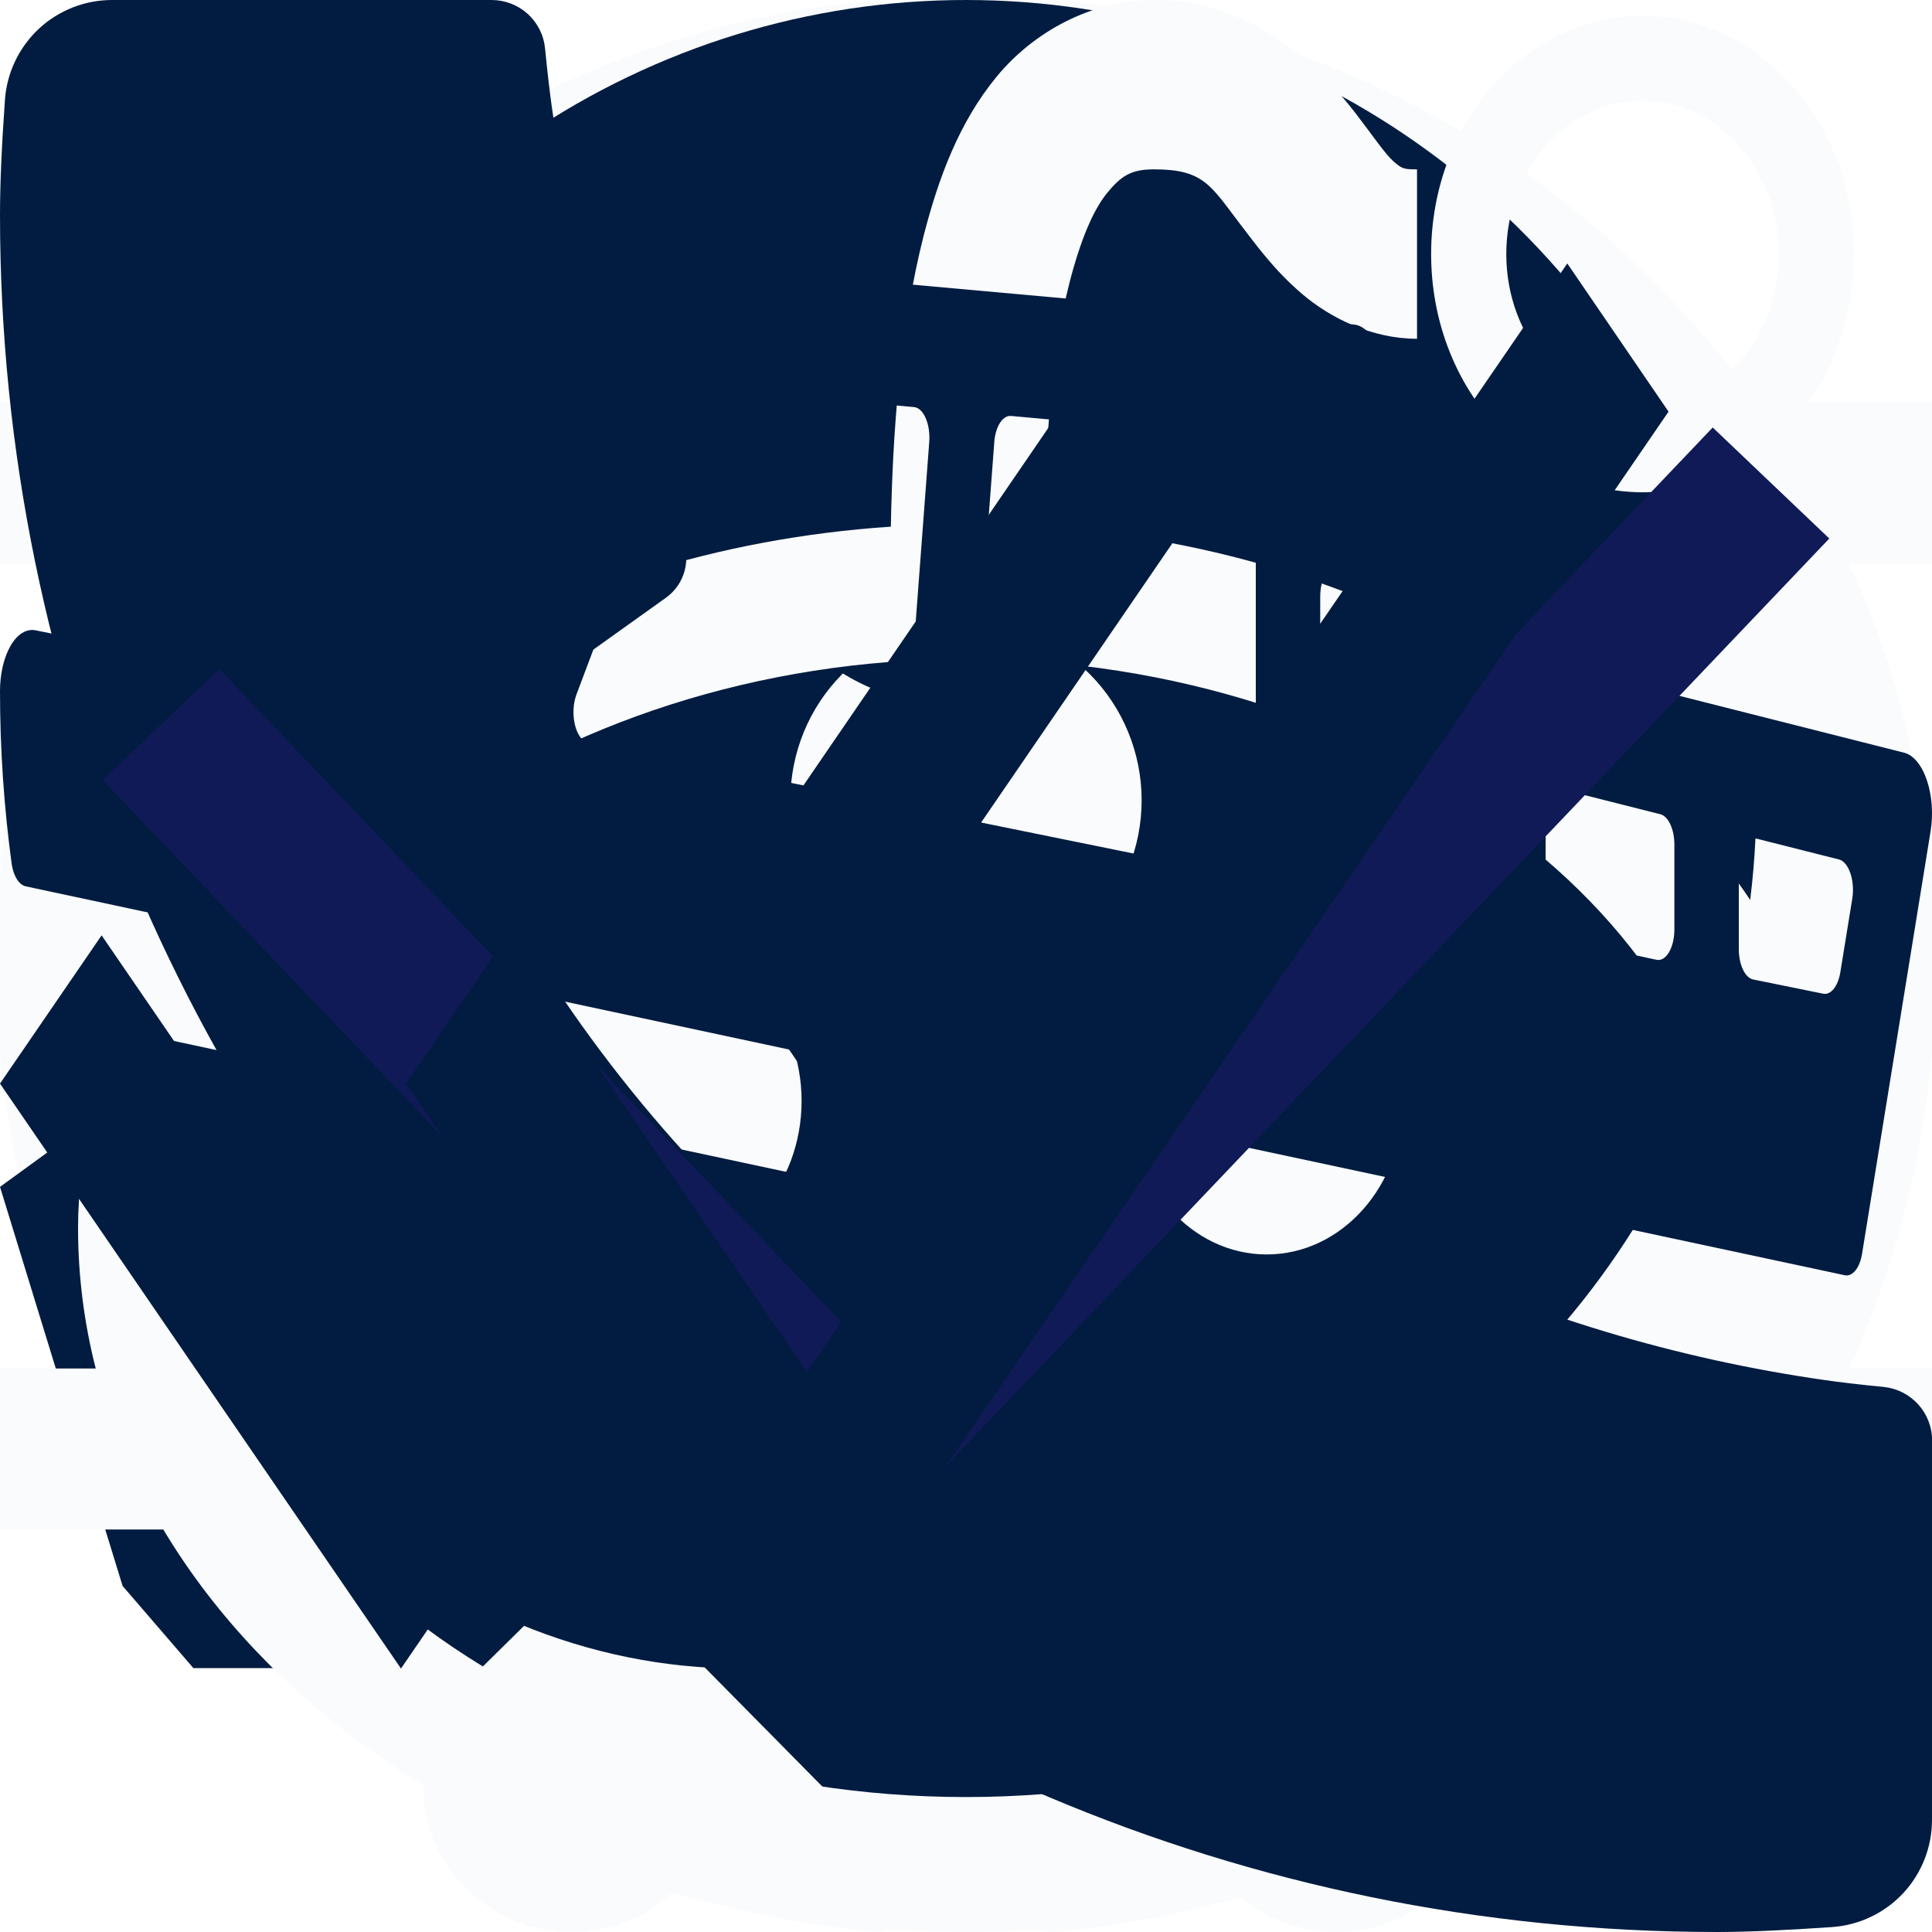
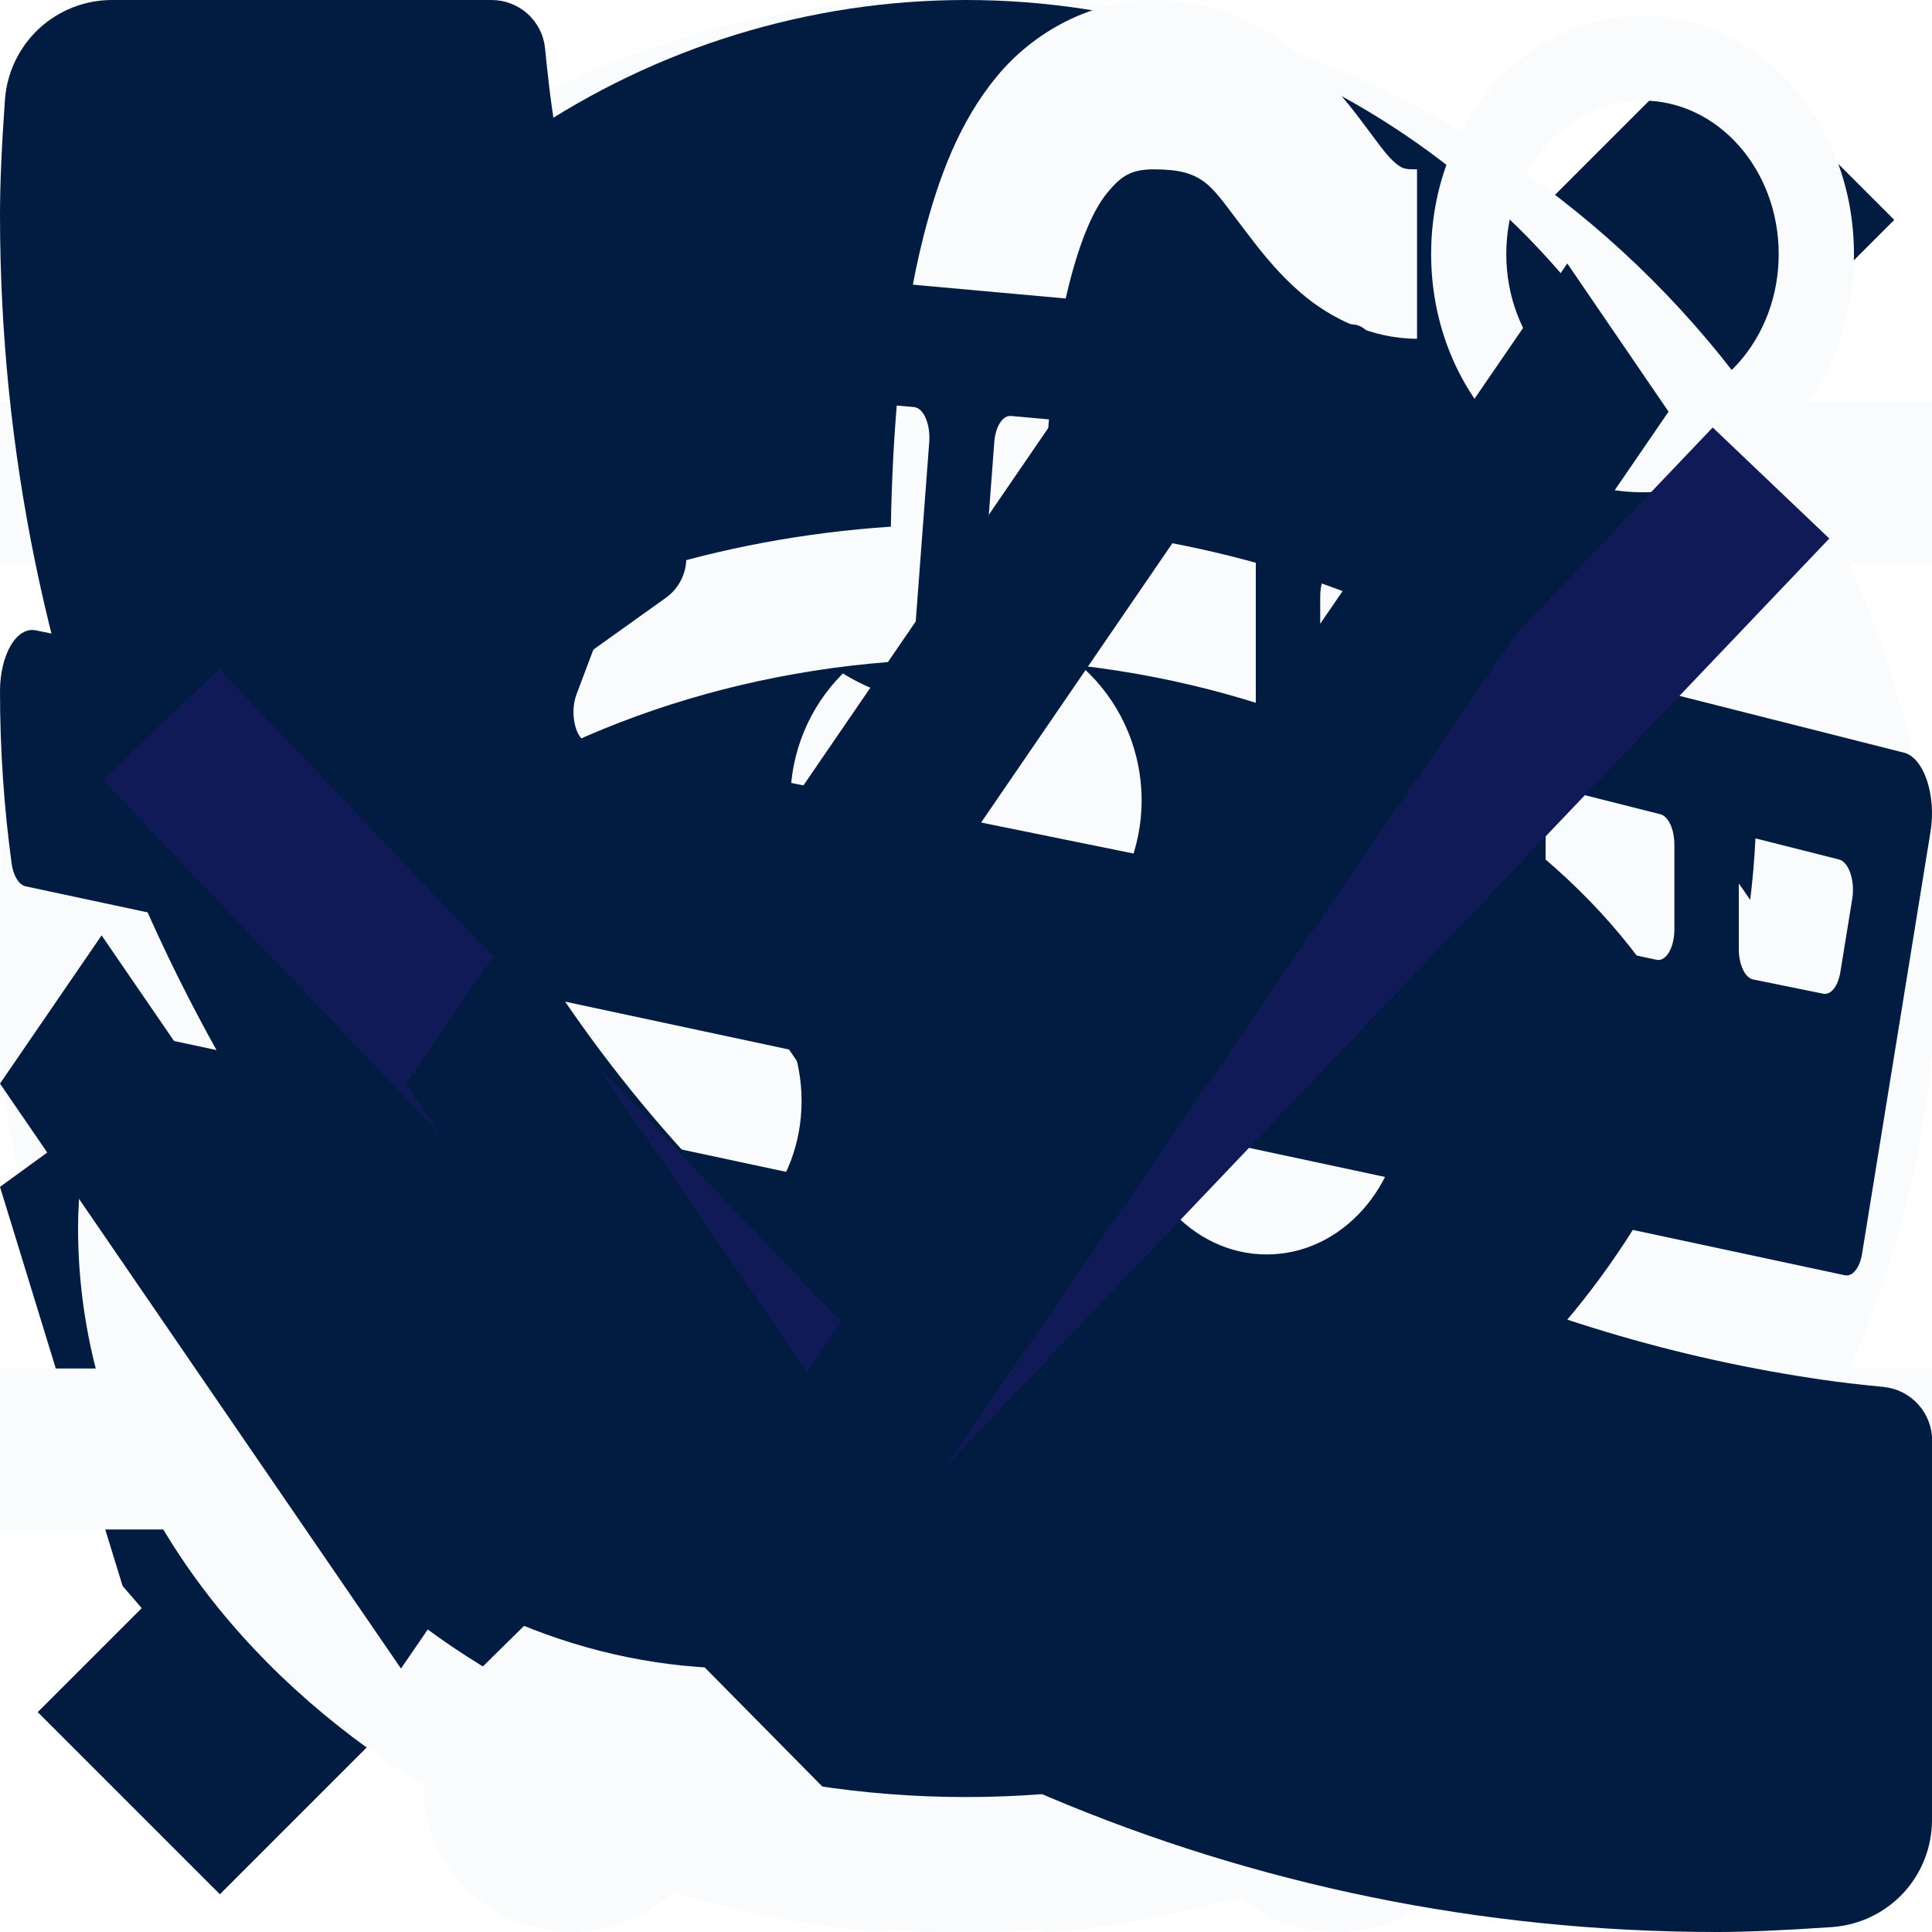
<svg xmlns="http://www.w3.org/2000/svg">
  <style>:root svg:not(:target){display:none}</style>
  <svg viewBox="0 0 12 8" fill="none" id="icon-agreement">
    <path d="M1 2.5L5.286 7L11 1" stroke="#101A56" />
  </svg>
-   <svg viewBox="0 0 20 20" fill="none" id="icon-close">
-     <path d="M.293 18.291a1 1 0 101.414 1.414L10 11.413l8.292 8.292a1 1 0 101.414-1.414l-8.292-8.292 8.292-8.292A1 1 0 1018.291.293L9.999 8.585 1.707.293A1 1 0 10.293 1.707L8.585 10 .293 18.291z" />
+   <svg viewBox="0 0 15 15" fill="none" id="icon-close">
+     <path d="M1 1L7.5 7.5M14 14L7.5 7.5M7.5 7.5L14 1L1 14" stroke="#011C40" stroke-width="2" />
  </svg>
  <svg viewBox="0 0 20 20" fill="none" id="icon-dzen">
    <path d="M19.559 9.557C19.56 9.557 19.562 9.557 19.563 9.557C19.685 9.557 19.801 9.506 19.884 9.417C19.968 9.326 20.009 9.204 19.998 9.081C19.56 4.259 15.743 0.441 10.921 0.001C10.799 -0.008 10.676 0.032 10.585 0.116C10.494 0.2 10.444 0.318 10.445 0.442C10.521 6.849 11.366 9.468 19.559 9.557ZM19.559 10.443C11.366 10.532 10.521 13.15 10.445 19.558C10.444 19.682 10.495 19.8 10.585 19.884C10.667 19.959 10.773 20 10.882 20C10.895 20 10.909 20 10.922 19.998C15.743 19.559 19.56 15.741 19.998 10.919C20.009 10.796 19.968 10.674 19.884 10.583C19.8 10.492 19.682 10.447 19.559 10.443ZM9.05 0.004C4.243 0.455 0.438 4.273 0.002 9.082C-0.009 9.205 0.032 9.327 0.117 9.417C0.199 9.507 0.316 9.558 0.437 9.558C0.439 9.558 0.44 9.558 0.442 9.558C8.608 9.464 9.451 6.847 9.528 0.443C9.529 0.32 9.478 0.201 9.387 0.117C9.295 0.033 9.173 -0.008 9.05 0.004ZM0.442 10.442C0.306 10.427 0.199 10.492 0.116 10.582C0.032 10.673 -0.009 10.795 0.002 10.918C0.438 15.726 4.243 19.544 9.05 19.996C9.063 19.997 9.077 19.998 9.091 19.998C9.2 19.998 9.305 19.957 9.387 19.882C9.477 19.798 9.528 19.68 9.527 19.556C9.45 13.153 8.608 10.536 0.442 10.442Z" fill="#F9FBFD" />
+   </svg>
+   <svg viewBox="0 0 24 14" fill="none" id="icon-hamburger">
+     <path d="M0 1H24M0 7H24M0 13H24" stroke="#F9FBFD" stroke-width="2" />
  </svg>
  <svg viewBox="0 0 44 32" fill="none" id="icon-liner">
    <path d="M4.405 16.396L13.216 9.936C13.416 9.806 13.671 9.806 13.871 9.936L22.725 16.396V8.688C22.774 7.631 21.974 6.734 20.94 6.685C20.924 6.684 20.909 6.684 20.893 6.683H6.237C5.202 6.707 4.381 7.583 4.404 8.641C4.404 8.657 4.405 8.672 4.405 8.688V16.396Z" fill="#011C40" />
    <path d="M15.746 0H11.384V5.347H15.746V0Z" fill="#011C40" />
    <path d="M24.296 30.164L27 21.03L23.205 18.312L22.943 18.178L14.002 11.807V30.609H13.522L12.693 30.565V11.807L0 21.03L2.792 30.119L4.404 31.99C4.404 31.99 5.762 31.99 7.158 31.99C7.158 31.99 12.247 31.997 13.522 31.99C14.82 32.012 17.125 31.99 17.125 31.99H22.813L24.296 30.164Z" fill="#011C40" />
  </svg>
  <svg viewBox="0 0 24 14" fill="none" id="icon-menu">
    <path d="M0 1H24M0 7H24M0 13H24" stroke="#F9FBFD" stroke-width="2" />
  </svg>
  <svg viewBox="0 0 12 20" fill="none" id="icon-ok">
    <path d="M5.875 3.025C7.071 3.025 8.043 3.984 8.043 5.163C8.043 6.338 7.071 7.297 5.875 7.297C4.679 7.297 3.707 6.338 3.707 5.163C3.707 3.984 4.679 3.025 5.875 3.025ZM5.875 10.323C8.763 10.323 11.112 8.007 11.112 5.163C11.112 2.315 8.763 0 5.875 0C2.987 0 0.642 2.315 0.642 5.163C0.642 8.007 2.987 10.323 5.875 10.323ZM7.993 14.534C9.059 14.293 10.085 13.877 11.032 13.291C11.749 12.847 11.965 11.914 11.515 11.207C11.061 10.497 10.118 10.284 9.397 10.731C7.254 12.059 4.496 12.059 2.349 10.731C1.632 10.284 0.685 10.497 0.235 11.207C-0.215 11.914 0.001 12.847 0.718 13.291C1.665 13.877 2.691 14.293 3.757 14.534L0.829 17.418C0.231 18.007 0.231 18.966 0.829 19.555C1.132 19.85 1.521 19.999 1.913 19.999C2.306 19.999 2.698 19.85 3.001 19.555L5.875 16.722L8.753 19.555C9.351 20.148 10.319 20.148 10.921 19.555C11.519 18.966 11.519 18.007 10.921 17.418L7.993 14.534Z" fill="#F9FBFD" />
  </svg>
  <svg viewBox="0 0 18 22" fill="none" id="icon-pin">
    <path d="M15.364 15.556L9 22L2.636 15.556C1.377 14.282 0.52 12.658 0.173 10.89C-0.174 9.123 0.004 7.291 0.685 5.625C1.366 3.96 2.52 2.537 4 1.536C5.48 0.534 7.22 0 9 0C10.78 0 12.52 0.534 14 1.536C15.48 2.537 16.634 3.96 17.315 5.625C17.996 7.291 18.174 9.123 17.827 10.89C17.48 12.658 16.623 14.282 15.364 15.556ZM9 11.138C9.53 11.138 10.039 10.924 10.414 10.544C10.789 10.165 11 9.65 11 9.113C11 8.576 10.789 8.06 10.414 7.681C10.039 7.301 9.53 7.088 9 7.088C8.47 7.088 7.961 7.301 7.586 7.681C7.211 8.06 7 8.576 7 9.113C7 9.65 7.211 10.165 7.586 10.544C7.961 10.924 8.47 11.138 9 11.138Z" fill="#011C40" />
  </svg>
  <svg viewBox="0 0 20 20" fill="none" id="icon-reddit">
    <path d="M11.945 0C11.304 0 10.702 0.325 10.316 0.795C9.93 1.264 9.717 1.836 9.562 2.438C9.316 3.408 9.24 4.483 9.222 5.452C7.419 5.572 5.787 6.106 4.432 6.932C3.881 6.469 3.219 6.212 2.584 6.219C1.86 6.226 1.173 6.538 0.663 7.178C-0.313 8.401 -0.201 10.401 0.93 11.589C0.86 11.956 0.808 12.332 0.808 12.712C0.808 16.74 4.924 20 10 20C15.076 20 19.192 16.736 19.192 12.712C19.192 12.332 19.14 11.956 19.07 11.589C20.201 10.401 20.313 8.401 19.337 7.178C18.827 6.538 18.14 6.226 17.416 6.219C16.781 6.212 16.119 6.469 15.568 6.932C14.219 6.11 12.596 5.575 10.802 5.452C10.827 4.558 10.891 3.63 11.07 2.932C11.182 2.493 11.316 2.175 11.459 2C11.602 1.825 11.705 1.753 11.945 1.753C12.465 1.753 12.532 1.921 12.845 2.329C13.003 2.534 13.185 2.791 13.477 3.041C13.769 3.291 14.201 3.507 14.669 3.507V1.753C14.538 1.753 14.514 1.75 14.426 1.671C14.337 1.592 14.216 1.411 14.037 1.178C13.678 0.709 12.982 0 11.945 0ZM17.003 0.164C15.793 0.164 14.815 1.267 14.815 2.63C14.815 3.993 15.793 5.096 17.003 5.096C18.213 5.096 19.192 3.993 19.192 2.63C19.192 1.267 18.213 0.164 17.003 0.164ZM17.003 1.041C17.781 1.041 18.413 1.753 18.413 2.63C18.413 3.507 17.781 4.219 17.003 4.219C16.225 4.219 15.593 3.507 15.593 2.63C15.593 1.753 16.225 1.041 17.003 1.041ZM10 6.822C14.307 6.822 17.951 9.524 17.951 12.712C17.951 15.904 14.307 18.603 10 18.603C5.693 18.603 2.049 15.904 2.049 12.712C2.049 9.524 5.693 6.822 10 6.822ZM2.608 7.616C2.824 7.62 3.049 7.675 3.264 7.781C2.483 8.449 1.863 9.216 1.441 10.082C1.149 9.404 1.228 8.558 1.587 8.11C1.848 7.781 2.21 7.613 2.608 7.616ZM17.392 7.616C17.79 7.613 18.152 7.781 18.413 8.11C18.772 8.558 18.851 9.404 18.559 10.082C18.137 9.216 17.517 8.449 16.736 7.781C16.951 7.675 17.176 7.62 17.392 7.616ZM6.888 9.808C6.109 9.808 5.477 10.521 5.477 11.397C5.477 12.274 6.109 12.986 6.888 12.986C7.666 12.986 8.298 12.274 8.298 11.397C8.298 10.521 7.666 9.808 6.888 9.808ZM13.113 9.808C12.334 9.808 11.702 10.521 11.702 11.397C11.702 12.274 12.334 12.986 13.113 12.986C13.891 12.986 14.523 12.274 14.523 11.397C14.523 10.521 13.891 9.808 13.113 9.808ZM6.134 15.206C6.629 16.36 8.161 17.48 10 17.48C11.839 17.48 13.395 16.36 13.891 15.206C12.991 15.86 11.571 16.301 10 16.301C8.429 16.301 7.033 15.86 6.134 15.206Z" fill="#F9FBFD" />
  </svg>
  <svg viewBox="0 0 44 32" fill="none" id="icon-ship">
    <path d="M41.439 25.72L1.648 17.213C1.342 17.147 1.136 17.776 1.294 18.277C3.838 26.326 9.858 32 16.867 32H40.604C40.765 32 40.907 31.801 40.955 31.509L41.748 26.615C41.816 26.2 41.667 25.768 41.439 25.72Z" fill="#011C40" />
    <path d="M43.884 11.771C43.768 11.426 43.578 11.196 43.364 11.142L32.364 8.359C31.968 8.261 31.594 8.793 31.54 9.555C31.486 10.316 31.769 11.017 32.17 11.118L33.415 11.433C33.597 11.479 33.733 11.774 33.733 12.122V14.273C33.733 14.686 33.544 15.009 33.328 14.964L30.395 14.367C30.208 14.331 30.067 14.032 30.067 13.677V7.587C30.067 7.449 30.088 7.316 30.128 7.202L31.41 3.554C31.557 3.136 31.574 2.602 31.455 2.155C31.336 1.707 31.099 1.415 30.835 1.391L15.435 6.54269e-05C15.188 -0.004 14.948 0.198 14.803 0.582C14.803 0.582 11.873 8.396 11.23 10.115C11.153 10.321 11.024 10.431 10.892 10.403L0.811 8.355C0.603 8.314 0.397 8.44 0.243 8.703C0.089 8.968 0 9.343 0 9.738C0 11.078 0.092 12.392 0.265 13.666C0.303 13.947 0.432 14.152 0.584 14.185L42.015 23.043C42.19 23.08 42.355 22.876 42.407 22.555L43.968 12.93C44.031 12.539 44 12.115 43.884 11.771ZM21.163 4.064L20.591 11.664C20.563 12.033 20.39 12.296 20.195 12.258C18.764 11.984 13.389 10.911 13.389 10.911C13.11 10.854 12.966 10.249 13.129 9.815L15.648 3.124C15.72 2.932 15.839 2.822 15.964 2.833L20.817 3.271C21.033 3.291 21.193 3.658 21.163 4.064ZM29.113 5.079L28.662 6.359C28.621 6.473 28.6 6.608 28.6 6.745V13.231C28.6 13.644 28.411 13.967 28.195 13.922L22.375 12.739C22.169 12.698 22.021 12.339 22.051 11.949L22.644 4.07C22.67 3.715 22.835 3.456 23.024 3.473L28.825 3.998C29.11 4.023 29.271 4.628 29.113 5.079ZM38.133 15.167C38.133 15.581 37.944 15.903 37.728 15.859C37.728 15.859 36.206 15.533 35.523 15.38C35.339 15.34 35.2 15.042 35.2 14.69V12.678C35.2 12.258 35.395 11.932 35.615 11.988L37.815 12.544C37.997 12.592 38.133 12.887 38.133 13.235V15.167ZM42.184 14.469L41.912 16.144C41.86 16.461 41.697 16.666 41.522 16.631L39.927 16.307C39.742 16.269 39.6 15.97 39.6 15.615V13.793C39.6 13.373 39.795 13.047 40.015 13.102L41.882 13.574C42.106 13.631 42.25 14.057 42.184 14.469Z" fill="#011C40" />
  </svg>
  <svg viewBox="0 0 18 18" fill="none" id="icon-tel">
    <path d="M18 13.42V16.956C18 17.209 17.904 17.453 17.732 17.638C17.559 17.823 17.323 17.936 17.07 17.954C16.633 17.984 16.276 18 16 18C7.163 18 0 10.837 0 2C0 1.724 0.015 1.367 0.046 0.93C0.064 0.677 0.177 0.441 0.362 0.268C0.547 0.096 0.791 -0 1.044 2.56579e-07H4.58C4.704 -0 4.824 0.046 4.916 0.129C5.008 0.212 5.066 0.327 5.078 0.45C5.101 0.68 5.122 0.863 5.142 1.002C5.341 2.389 5.748 3.738 6.35 5.003C6.445 5.203 6.383 5.442 6.203 5.57L4.045 7.112C5.364 10.187 7.815 12.636 10.889 13.956L12.429 11.802C12.492 11.714 12.584 11.651 12.688 11.624C12.793 11.596 12.904 11.607 13.002 11.653C14.267 12.254 15.616 12.66 17.002 12.858C17.141 12.878 17.324 12.9 17.552 12.922C17.675 12.935 17.789 12.993 17.872 13.085C17.955 13.177 18.001 13.296 18.001 13.42H18Z" fill="#011C40" />
  </svg>
  <svg viewBox="0 0 12 8" fill="none" id="icon-tick">
    <path d="M1 2.5L5.286 7L11 1" stroke="#101A56" />
  </svg>
  <svg viewBox="0 0 44 32" fill="none" id="icon-ticks">
    <path d="M28.753 3.375L26.44 0L16.073 15.135L18.387 18.511L28.753 3.375ZM35.694 0L18.379 25.249L11.56 15.302L9.247 18.678L18.379 32L38 3.375L35.694 0ZM0 18.678L9.132 32L11.446 28.625L2.314 15.302L0 18.678Z" fill="#011C40" />
  </svg>
</svg>
